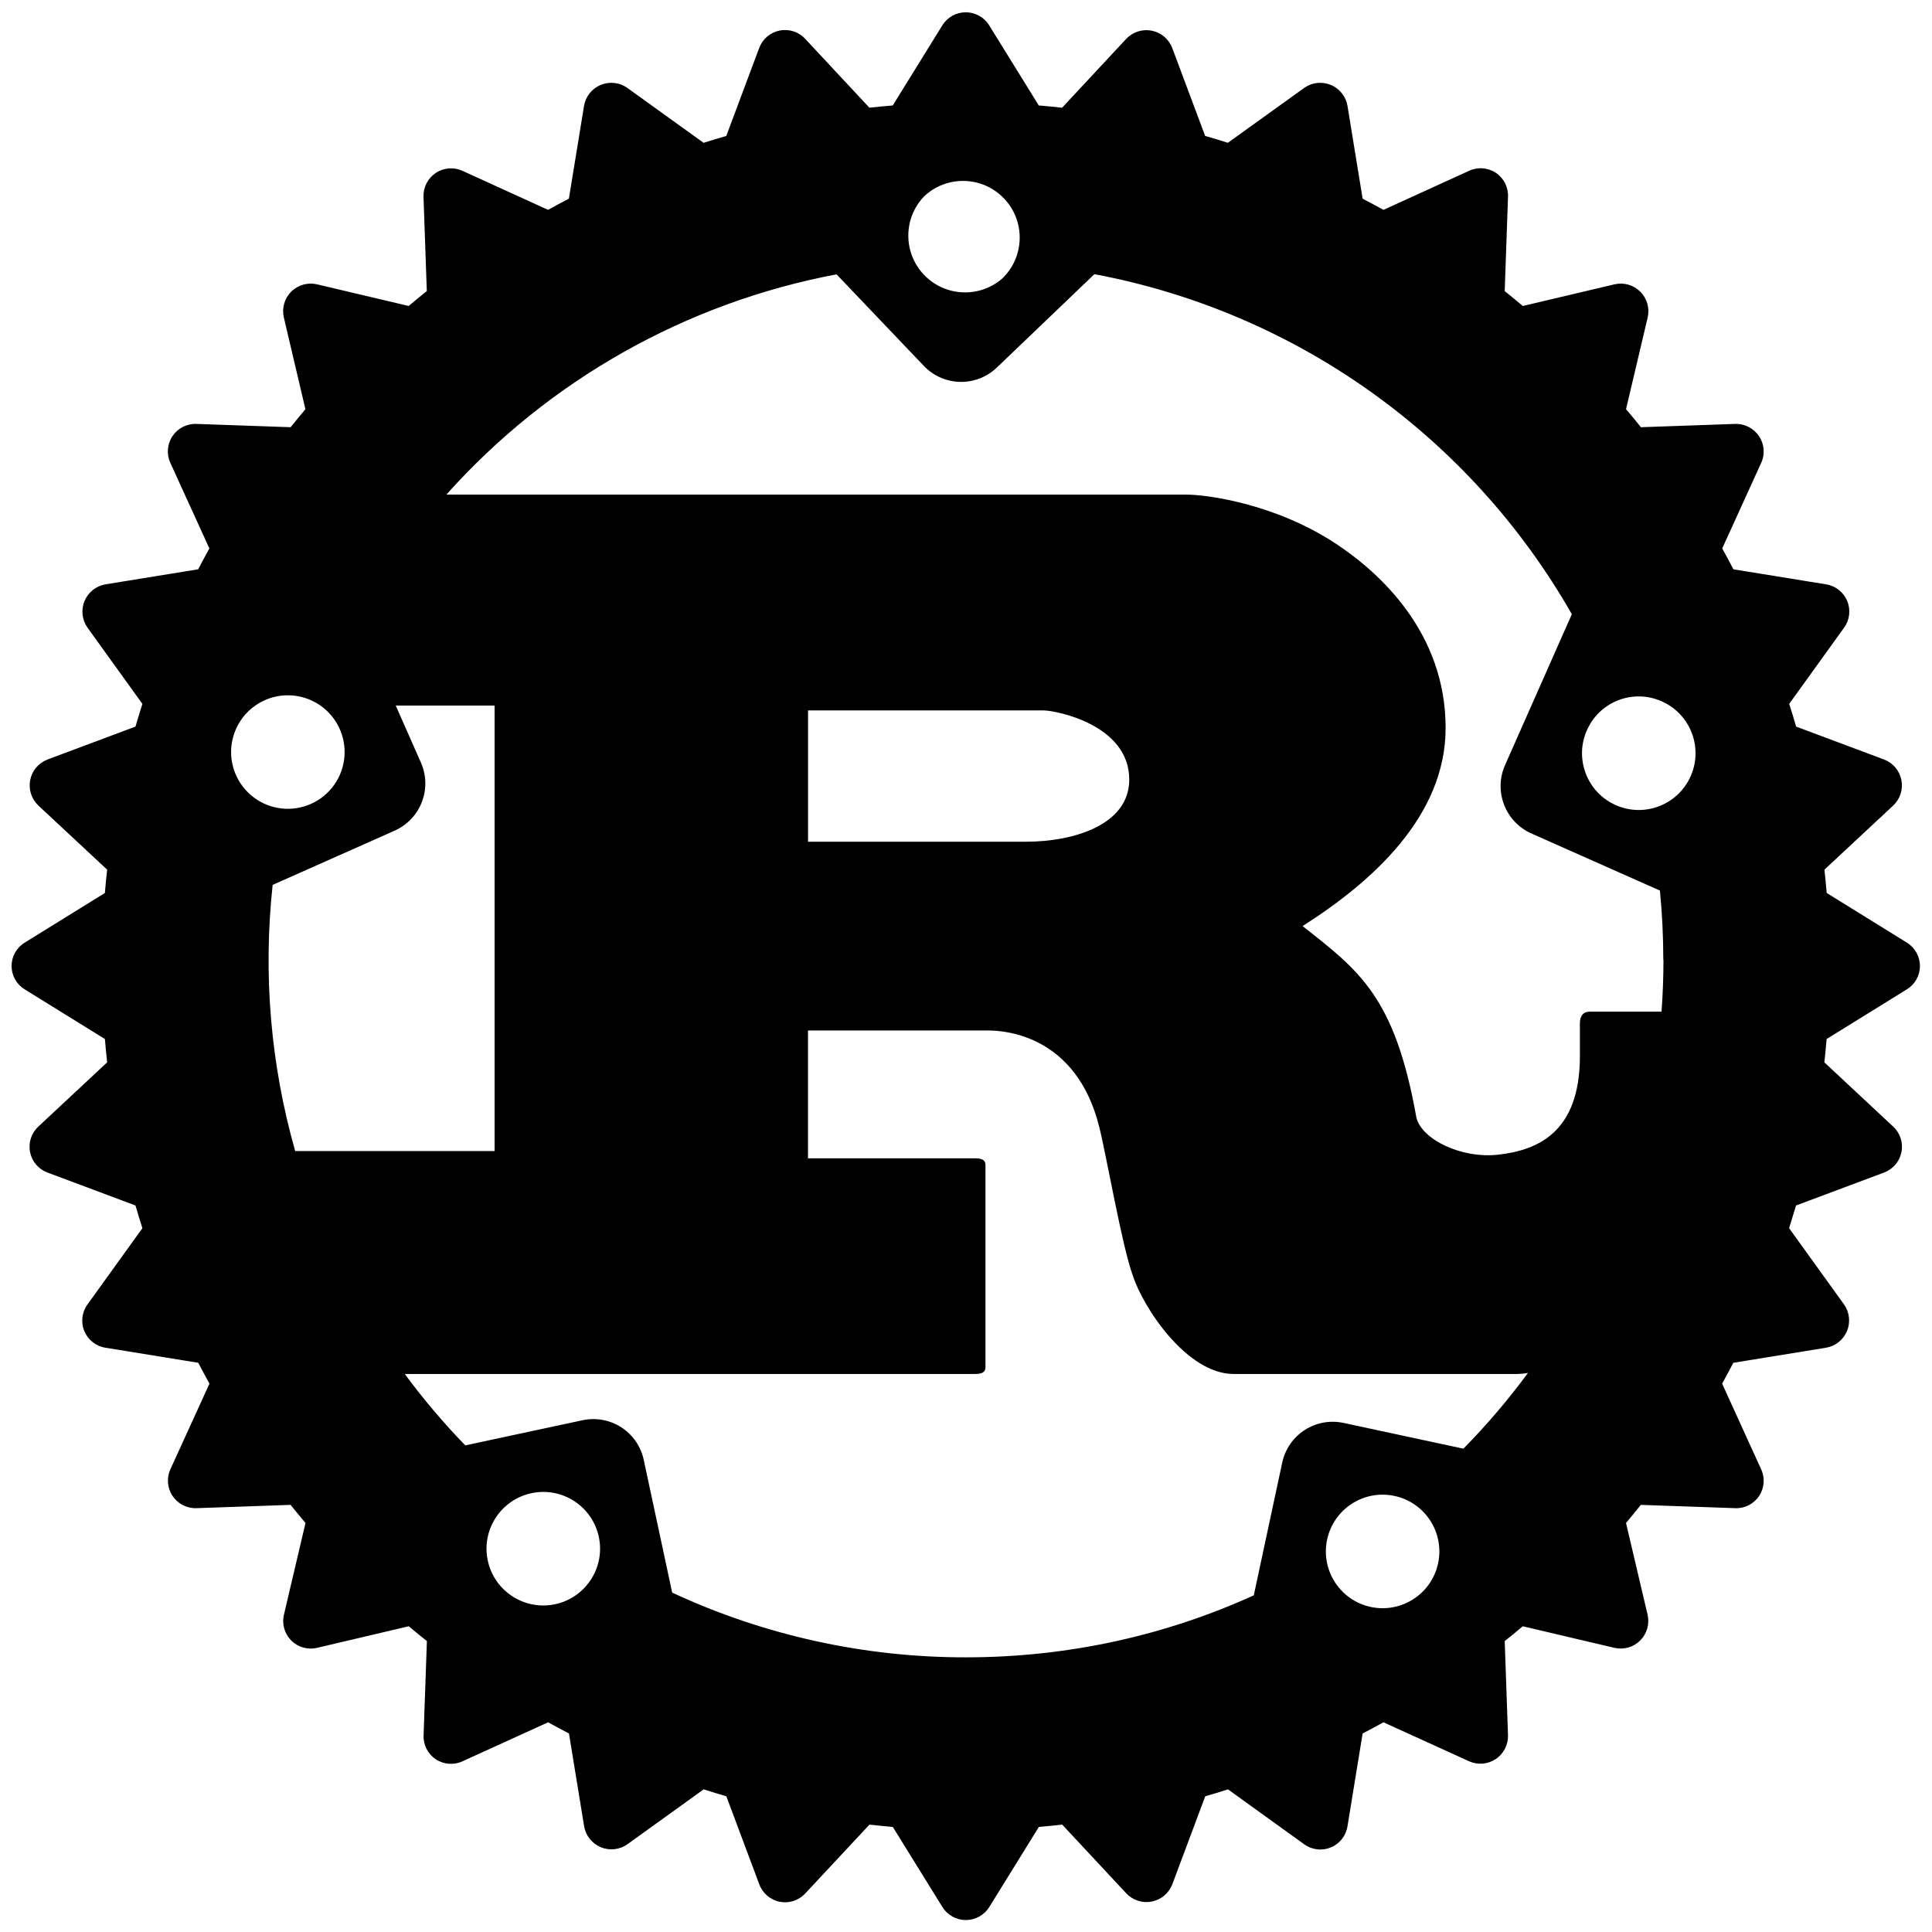
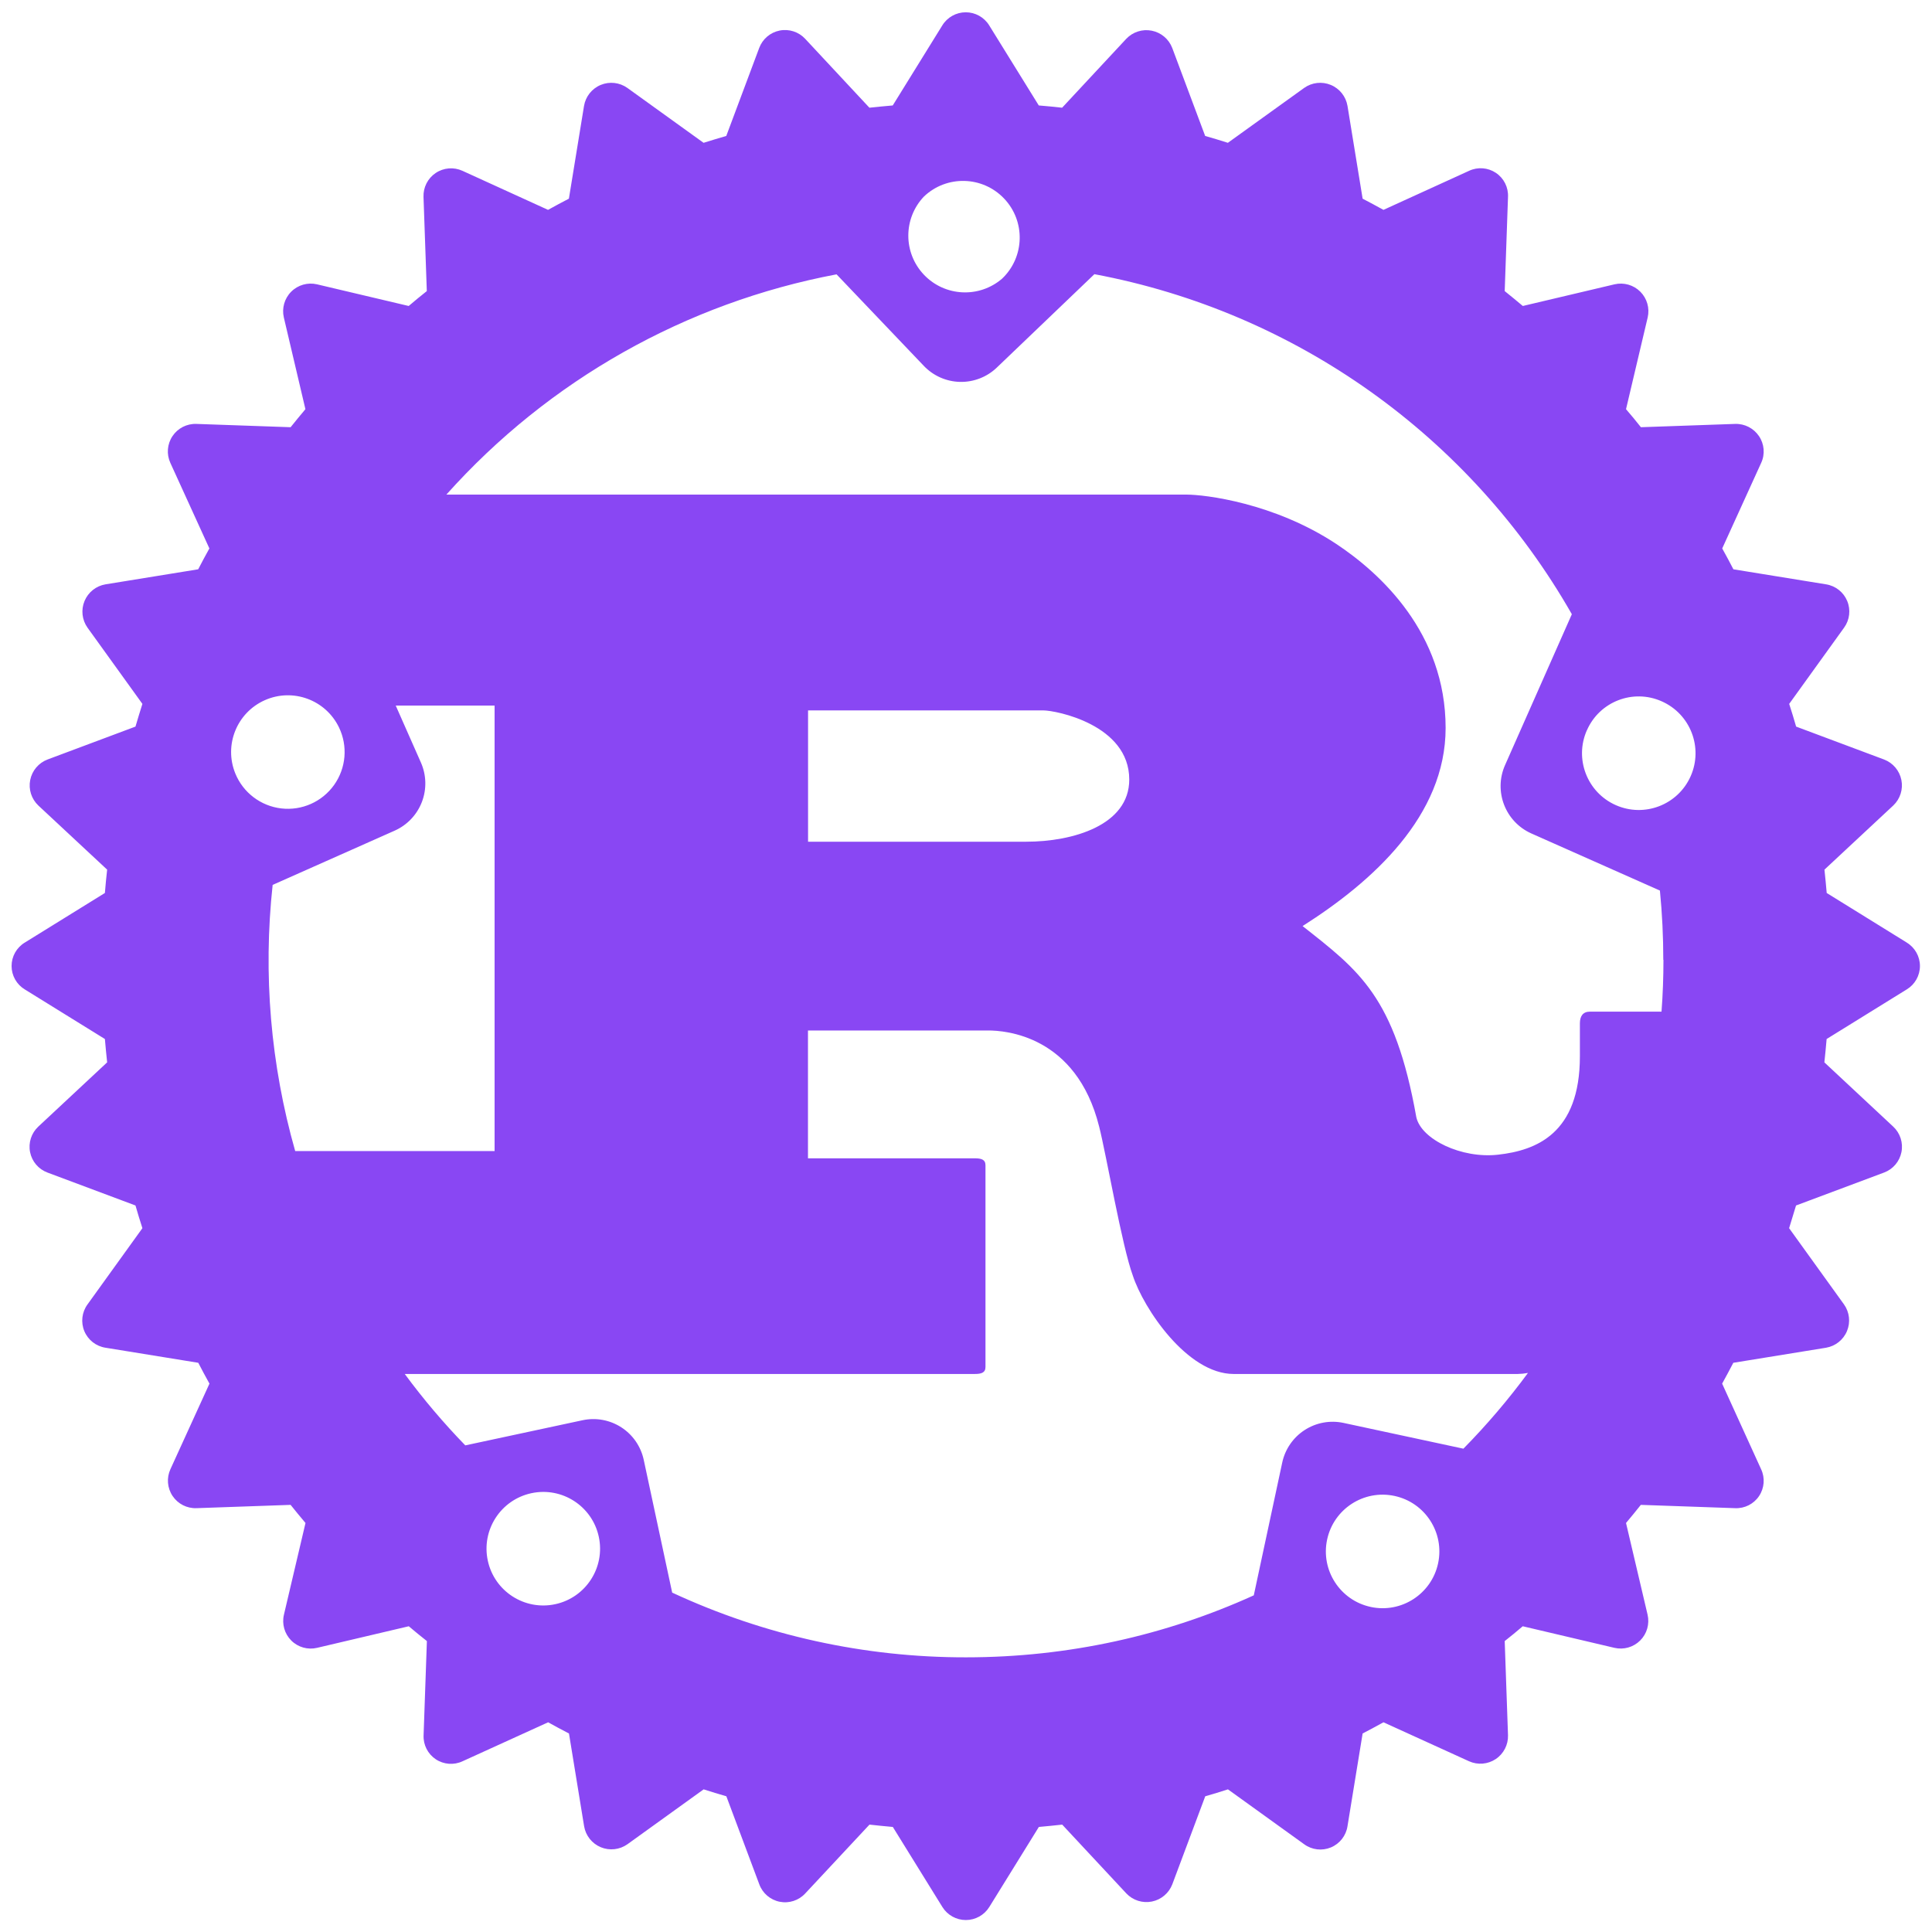
- <svg xmlns="http://www.w3.org/2000/svg" fill="#000000" width="800px" height="800px" viewBox="0 0 24 24" role="img">
-   <path d="M23.687 11.709l-.995-.616a13.559 13.559 0 0 0-.028-.29l.855-.797a.344.344 0 0 0-.114-.571l-1.093-.409a8.392 8.392 0 0 0-.086-.282l.682-.947a.342.342 0 0 0-.223-.538l-1.152-.187a9.243 9.243 0 0 0-.139-.259l.484-1.063c.05-.108.039-.234-.027-.332s-.178-.156-.297-.152l-1.17.041a6.662 6.662 0 0 0-.185-.224l.269-1.139a.343.343 0 0 0-.412-.412l-1.139.269a13.847 13.847 0 0 0-.225-.185l.041-1.17a.34.34 0 0 0-.484-.324l-1.063.485c-.086-.047-.172-.094-.259-.139l-.188-1.153a.344.344 0 0 0-.538-.223l-.948.682a8.383 8.383 0 0 0-.282-.085L14.562.596a.344.344 0 0 0-.571-.114l-.797.856a9.18 9.18 0 0 0-.29-.028l-.616-.995a.342.342 0 0 0-.582 0l-.616.995c-.097.008-.194.018-.29.028l-.798-.856a.342.342 0 0 0-.571.114l-.409 1.093c-.095.027-.188.056-.282.085l-.947-.682a.344.344 0 0 0-.538.223l-.188 1.153a9.243 9.243 0 0 0-.259.139l-1.063-.485a.342.342 0 0 0-.484.324l.041 1.17c-.076.06-.151.122-.225.185l-1.139-.269a.343.343 0 0 0-.412.412l.268 1.139c-.062.074-.124.149-.184.224l-1.17-.041a.342.342 0 0 0-.324.484l.485 1.063a9.055 9.055 0 0 0-.139.259l-1.152.187a.344.344 0 0 0-.223.538l.682.947c-.03.094-.058.187-.086.282L.59 9.435a.344.344 0 0 0-.114.571l.855.797a9.18 9.18 0 0 0-.028.29l-.995.616a.34.34 0 0 0 0 .582l.995.616c.008.097.018.194.028.29l-.855.798a.342.342 0 0 0 .114.571l1.093.409c.027.095.056.189.086.282l-.682.947a.341.341 0 0 0 .224.538l1.152.187c.045.087.091.173.139.259l-.485 1.063a.342.342 0 0 0 .324.484l1.169-.041c.061.076.122.151.185.225l-.268 1.14a.342.342 0 0 0 .412.411l1.139-.268c.074.063.149.124.225.184l-.041 1.17a.34.34 0 0 0 .484.323l1.063-.484c.086.048.172.094.259.139l.188 1.152a.344.344 0 0 0 .538.224l.947-.682c.094.03.187.059.282.086l.409 1.093a.341.341 0 0 0 .571.114l.798-.855c.096.011.193.02.29.029l.616.995a.343.343 0 0 0 .582 0l.616-.995c.097-.009.194-.018.29-.029l.797.855a.344.344 0 0 0 .571-.114l.409-1.093c.095-.027.189-.056.282-.086l.947.682a.341.341 0 0 0 .538-.224l.188-1.152c.087-.045.173-.092.259-.139l1.063.484a.343.343 0 0 0 .484-.323l-.041-1.17c.076-.06.151-.121.224-.184l1.139.268a.343.343 0 0 0 .412-.411l-.268-1.14c.062-.074.124-.149.184-.225l1.17.041a.34.34 0 0 0 .324-.484l-.484-1.063c.047-.086.094-.172.139-.259l1.152-.187a.344.344 0 0 0 .223-.538l-.682-.947.086-.282 1.093-.409a.342.342 0 0 0 .114-.571l-.855-.798c.01-.096.02-.193.028-.29l.995-.616a.34.34 0 0 0 0-.582zm-6.659 8.253a.705.705 0 0 1 .295-1.379.705.705 0 1 1-.296 1.379zm-.338-2.286a.641.641 0 0 0-.762.494l-.353 1.648c-1.09.495-2.3.77-3.575.77a8.63 8.63 0 0 1-3.65-.804l-.353-1.648a.64.64 0 0 0-.762-.493l-1.455.312a8.615 8.615 0 0 1-.752-.887h7.08c.08 0 .134-.014.134-.087v-2.505c0-.073-.053-.087-.134-.087h-2.071v-1.588h2.24c.204 0 1.093.058 1.377 1.194.089.349.284 1.486.418 1.85.133.408.675 1.223 1.253 1.223h3.528a.74.74 0 0 0 .128-.013 8.68 8.68 0 0 1-.802.941l-1.489-.32zm-9.793 2.252a.705.705 0 1 1-.296-1.379.705.705 0 0 1 .296 1.379zM4.211 9.036a.705.705 0 1 1-1.288.572.705.705 0 0 1 1.288-.572zm-.825 1.957l1.516-.674a.642.642 0 0 0 .326-.848l-.312-.706h1.228v5.534H3.667a8.668 8.668 0 0 1-.28-3.307zm6.652-.537V8.825h2.924c.151 0 1.066.175 1.066.859 0 .568-.702.772-1.279.772h-2.711zm10.626 1.468c0 .216-.008.431-.024.643h-.889c-.089 0-.125.058-.125.146v.408c0 .961-.542 1.17-1.017 1.223-.452.051-.953-.189-1.015-.466-.267-1.5-.711-1.821-1.413-2.374.871-.553 1.777-1.369 1.777-2.461 0-1.179-.809-1.922-1.36-2.287-.773-.51-1.629-.612-1.86-.612H5.545a8.658 8.658 0 0 1 4.847-2.736l1.084 1.137a.64.64 0 0 0 .907.021l1.212-1.16a8.668 8.668 0 0 1 5.931 4.224l-.83 1.875a.644.644 0 0 0 .326.848l1.598.71c.028.284.042.57.042.861zm-9.187-9.482a.703.703 0 1 1 .972 1.019.705.705 0 0 1-.972-1.019zm8.237 6.628c.157-.356.573-.516.928-.358a.705.705 0 1 1-.929.359z" />
+ <svg xmlns="http://www.w3.org/2000/svg" fill="#8947f3" width="800px" height="800px" viewBox="0 0 24 24" role="img">
+   <path d="M23.687 11.709l-.995-.616a13.559 13.559 0 0 0-.028-.29l.855-.797a.344.344 0 0 0-.114-.571l-1.093-.409a8.392 8.392 0 0 0-.086-.282l.682-.947a.342.342 0 0 0-.223-.538l-1.152-.187a9.243 9.243 0 0 0-.139-.259l.484-1.063c.05-.108.039-.234-.027-.332s-.178-.156-.297-.152l-1.17.041a6.662 6.662 0 0 0-.185-.224l.269-1.139a.343.343 0 0 0-.412-.412l-1.139.269a13.847 13.847 0 0 0-.225-.185l.041-1.17a.34.34 0 0 0-.484-.324l-1.063.485c-.086-.047-.172-.094-.259-.139l-.188-1.153a.344.344 0 0 0-.538-.223l-.948.682a8.383 8.383 0 0 0-.282-.085L14.562.596a.344.344 0 0 0-.571-.114l-.797.856a9.18 9.18 0 0 0-.29-.028l-.616-.995a.342.342 0 0 0-.582 0l-.616.995c-.097.008-.194.018-.29.028l-.798-.856a.342.342 0 0 0-.571.114l-.409 1.093c-.095.027-.188.056-.282.085l-.947-.682a.344.344 0 0 0-.538.223l-.188 1.153a9.243 9.243 0 0 0-.259.139l-1.063-.485a.342.342 0 0 0-.484.324l.041 1.17c-.076.06-.151.122-.225.185l-1.139-.269a.343.343 0 0 0-.412.412l.268 1.139c-.062.074-.124.149-.184.224l-1.17-.041a.342.342 0 0 0-.324.484l.485 1.063a9.055 9.055 0 0 0-.139.259l-1.152.187a.344.344 0 0 0-.223.538l.682.947c-.03.094-.058.187-.086.282L.59 9.435a.344.344 0 0 0-.114.571l.855.797a9.18 9.18 0 0 0-.028.29l-.995.616a.34.34 0 0 0 0 .582l.995.616c.008.097.018.194.028.29l-.855.798a.342.342 0 0 0 .114.571l1.093.409c.027.095.056.189.086.282l-.682.947a.341.341 0 0 0 .224.538l1.152.187c.045.087.091.173.139.259l-.485 1.063a.342.342 0 0 0 .324.484l1.169-.041c.061.076.122.151.185.225l-.268 1.14a.342.342 0 0 0 .412.411l1.139-.268c.074.063.149.124.225.184l-.041 1.17a.34.34 0 0 0 .484.323l1.063-.484c.086.048.172.094.259.139l.188 1.152a.344.344 0 0 0 .538.224l.947-.682c.094.03.187.059.282.086l.409 1.093a.341.341 0 0 0 .571.114l.798-.855c.096.011.193.02.29.029l.616.995a.343.343 0 0 0 .582 0l.616-.995c.097-.009.194-.018.29-.029l.797.855a.344.344 0 0 0 .571-.114l.409-1.093c.095-.027.189-.056.282-.086l.947.682a.341.341 0 0 0 .538-.224l.188-1.152c.087-.045.173-.092.259-.139l1.063.484a.343.343 0 0 0 .484-.323l-.041-1.17c.076-.06.151-.121.224-.184l1.139.268a.343.343 0 0 0 .412-.411l-.268-1.14c.062-.074.124-.149.184-.225l1.17.041a.34.34 0 0 0 .324-.484l-.484-1.063c.047-.086.094-.172.139-.259l1.152-.187a.344.344 0 0 0 .223-.538l-.682-.947.086-.282 1.093-.409a.342.342 0 0 0 .114-.571l-.855-.798c.01-.096.02-.193.028-.29l.995-.616a.34.34 0 0 0 0-.582zm-6.659 8.253a.705.705 0 0 1 .295-1.379.705.705 0 1 1-.296 1.379zm-.338-2.286a.641.641 0 0 0-.762.494l-.353 1.648c-1.09.495-2.3.77-3.575.77a8.63 8.63 0 0 1-3.65-.804l-.353-1.648a.64.64 0 0 0-.762-.493l-1.455.312a8.615 8.615 0 0 1-.752-.887h7.08c.08 0 .134-.014.134-.087v-2.505c0-.073-.053-.087-.134-.087h-2.071v-1.588h2.24c.204 0 1.093.058 1.377 1.194.089.349.284 1.486.418 1.85.133.408.675 1.223 1.253 1.223h3.528a.74.74 0 0 0 .128-.013 8.68 8.68 0 0 1-.802.941l-1.489-.32zm-9.793 2.252a.705.705 0 1 1-.296-1.379.705.705 0 0 1 .296 1.379zM4.211 9.036a.705.705 0 1 1-1.288.572.705.705 0 0 1 1.288-.572zm-.825 1.957l1.516-.674a.642.642 0 0 0 .326-.848l-.312-.706h1.228v5.534H3.667a8.668 8.668 0 0 1-.28-3.307zm6.652-.537V8.825h2.924c.151 0 1.066.175 1.066.859 0 .568-.702.772-1.279.772h-2.711zm10.626 1.468c0 .216-.008.431-.024.643h-.889c-.089 0-.125.058-.125.146v.408c0 .961-.542 1.17-1.017 1.223-.452.051-.953-.189-1.015-.466-.267-1.5-.711-1.821-1.413-2.374.871-.553 1.777-1.369 1.777-2.461 0-1.179-.809-1.922-1.36-2.287-.773-.51-1.629-.612-1.86-.612H5.545a8.658 8.658 0 0 1 4.847-2.736l1.084 1.137a.64.64 0 0 0 .907.021l1.212-1.16a8.668 8.668 0 0 1 5.931 4.224l-.83 1.875a.644.644 0 0 0 .326.848l1.598.71c.028.284.042.57.042.861zm-9.187-9.482a.703.703 0 1 1 .972 1.019.705.705 0 0 1-.972-1.019zm8.237 6.628c.157-.356.573-.516.928-.358a.705.705 0 1 1-.929.359z" fill="#8947f3" />
</svg>
